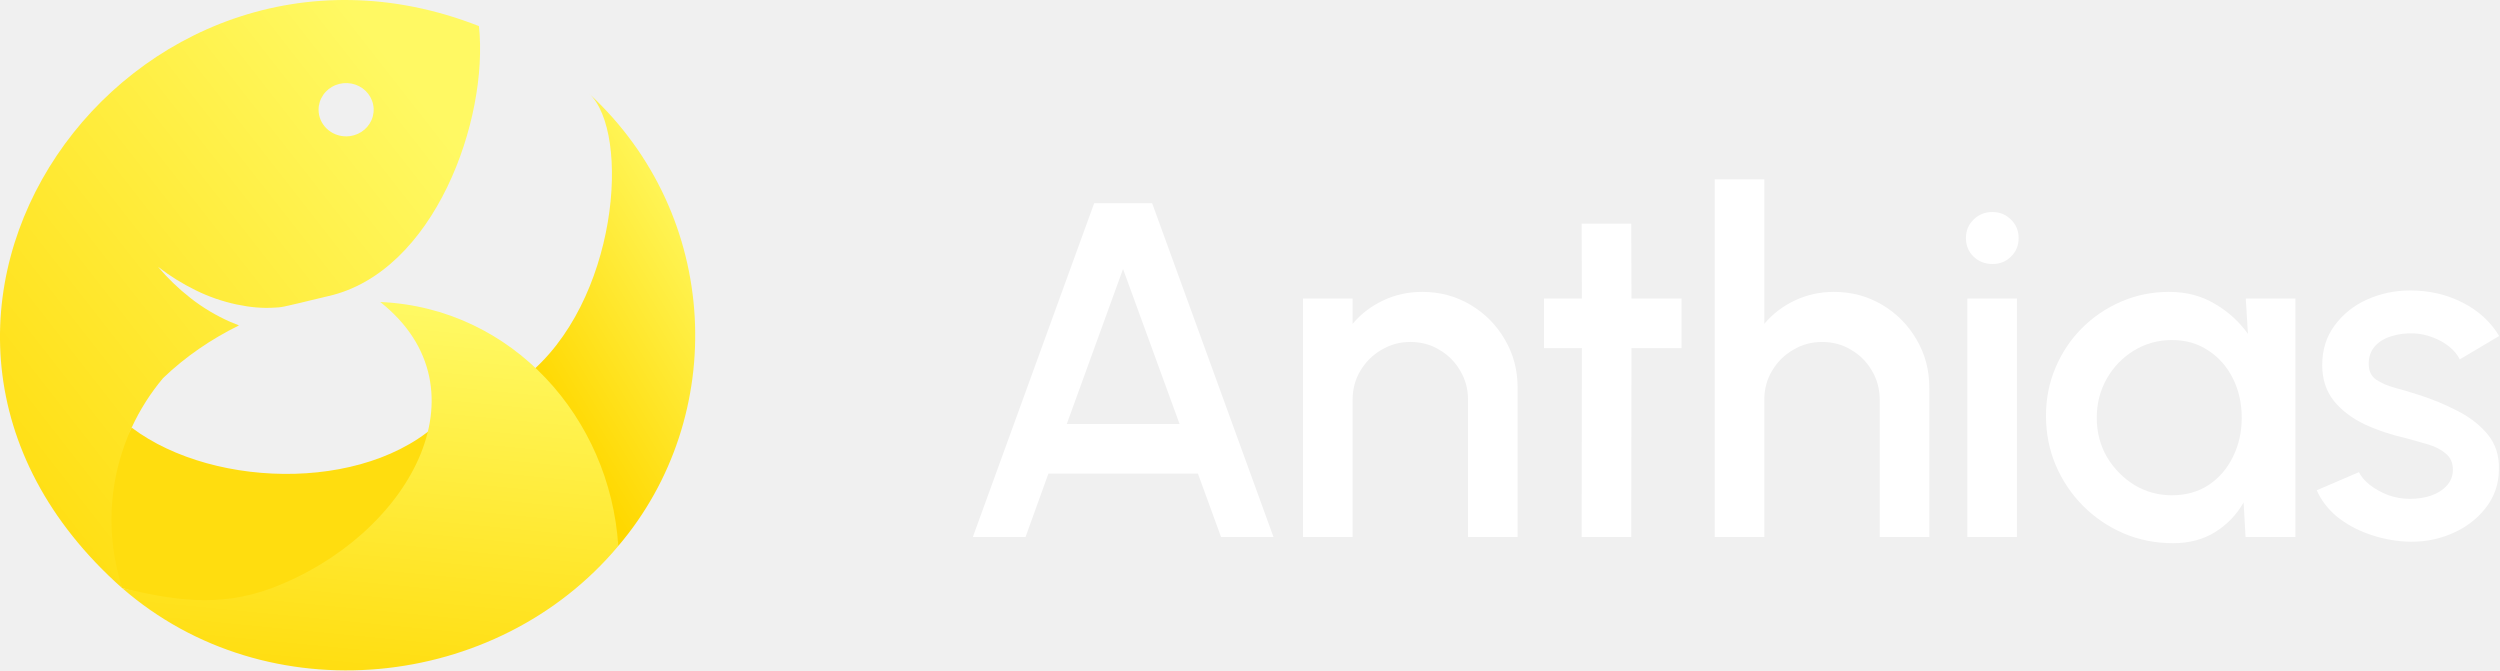
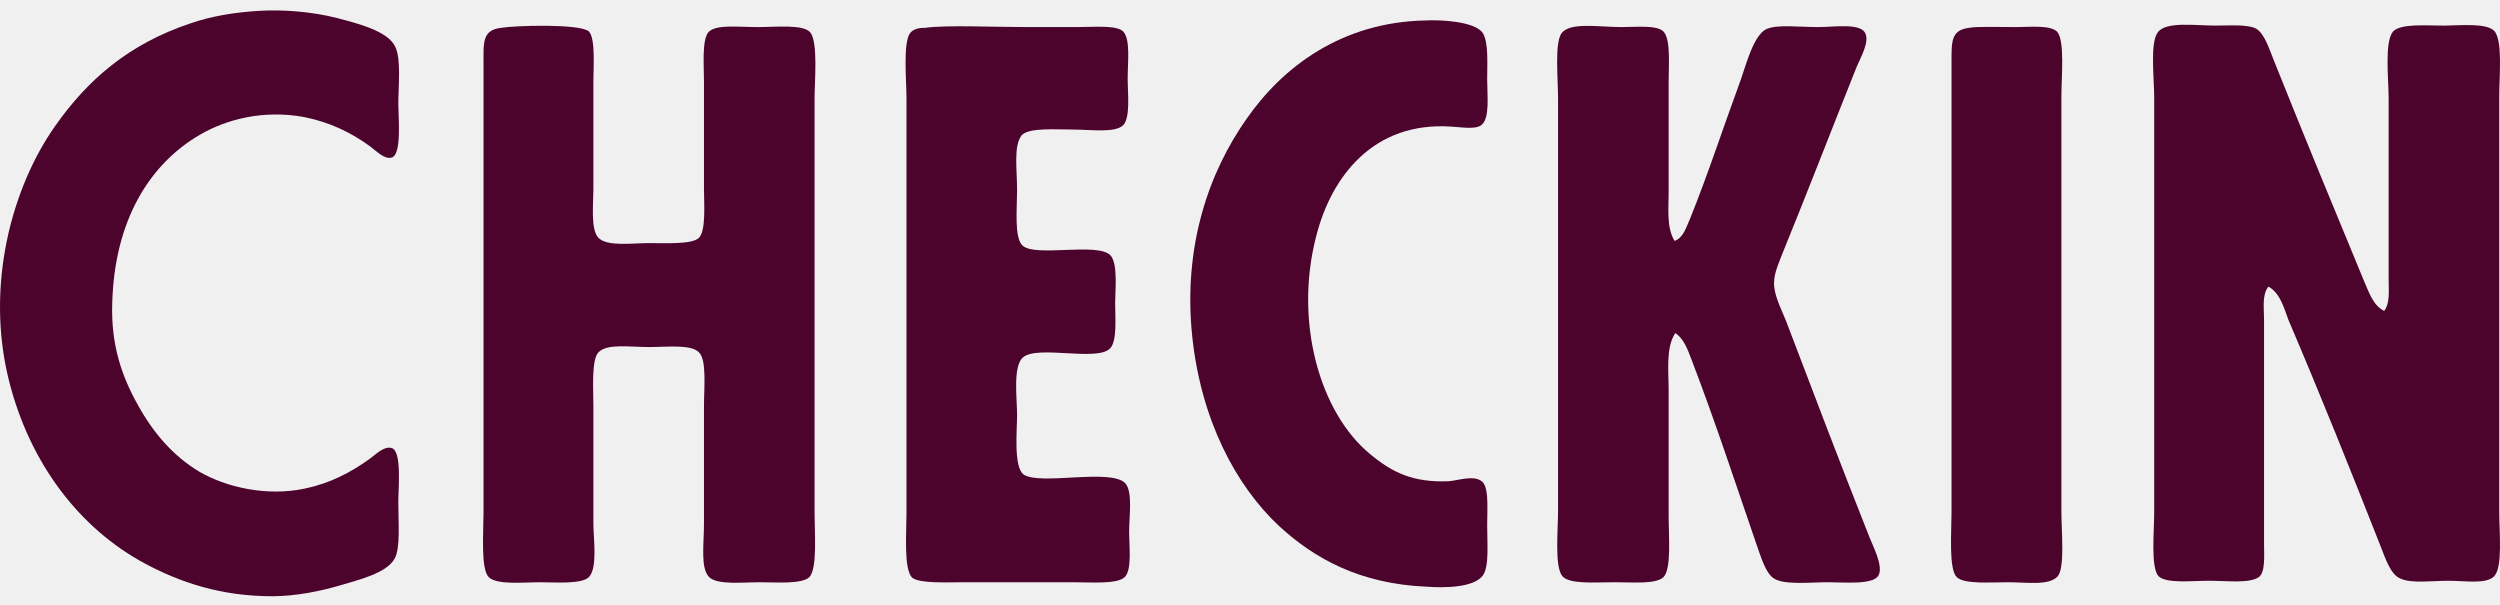
- <svg xmlns="http://www.w3.org/2000/svg" width="179" height="48" viewBox="0 0 179 48" fill="none">
-   <path d="M8.575 41.778C8.619 41.852 8.705 42.04 8.745 42.103C18.263 45.107 30.76 40.841 32.115 29.544C27.024 35.272 15.423 35.138 9.425 30.617C7.751 33.405 6.825 38.582 8.575 41.778Z" fill="#FFDD0F" />
-   <path d="M44.267 39.094C52.173 29.806 51.654 15.452 42.178 6.7C45.188 9.48 44.267 21.697 37.612 26.977C37.612 26.977 41.844 28.727 44.267 39.094Z" fill="url(#paint0_linear_140_2940)" />
-   <path d="M34.293 1.869C35 8.556 31.118 19.487 23.499 21.203C22.604 21.405 21.792 21.626 20.822 21.841C20.543 21.903 20.239 21.985 19.953 22.008L19.755 22.02C18.774 22.089 17.927 22.005 16.929 21.797C15.913 21.58 14.931 21.238 14.004 20.78C13.05 20.311 12.147 19.748 11.311 19.101C12.005 19.921 12.783 20.669 13.634 21.336C14.509 22.022 15.47 22.598 16.495 23.049C16.698 23.137 16.904 23.221 17.112 23.299C15.14 24.27 13.28 25.53 11.675 27.073C10.767 28.156 10.011 29.349 9.425 30.623C7.888 33.974 7.566 37.729 8.513 41.278C8.635 41.737 8.726 42.069 8.744 42.107C-12.863 22.93 9.367 -7.909 34.293 1.869ZM24.782 9.766C25.172 9.766 25.554 9.654 25.878 9.444C26.203 9.234 26.456 8.936 26.605 8.587C26.754 8.238 26.793 7.855 26.717 7.484C26.641 7.114 26.453 6.774 26.177 6.506C25.901 6.239 25.55 6.058 25.167 5.984C24.784 5.91 24.387 5.948 24.027 6.093C23.666 6.237 23.358 6.482 23.142 6.796C22.925 7.11 22.809 7.479 22.809 7.857C22.81 8.363 23.018 8.848 23.388 9.205C23.758 9.563 24.259 9.764 24.782 9.764V9.766Z" fill="url(#paint1_linear_140_2940)" />
-   <path d="M8.744 42.103C19.155 51.171 35.568 49.481 44.268 39.094C43.685 29.923 36.683 22.039 27.226 21.622C35.152 27.907 29.219 38.424 19.467 42.103C15.587 43.567 12.192 42.91 8.744 42.103Z" fill="url(#paint2_linear_140_2940)" />
-   <path d="M27.174 21.398L27.173 21.401L27.17 21.399L27.167 21.397H27.169L27.174 21.398Z" fill="url(#paint3_linear_140_2940)" />
-   <path d="M78.344 14.548H82.493L91.183 38.45H87.427L85.771 33.908H75.067L73.428 38.45H69.655L78.344 14.548ZM76.381 30.357H84.456L80.41 19.26L76.381 30.357Z" fill="white" />
-   <path d="M108.661 27.745V38.45H105.11V28.616C105.11 27.853 104.922 27.159 104.546 26.533C104.182 25.907 103.687 25.412 103.061 25.048C102.446 24.672 101.752 24.484 100.978 24.484C100.227 24.484 99.538 24.672 98.912 25.048C98.286 25.412 97.786 25.907 97.41 26.533C97.034 27.159 96.847 27.853 96.847 28.616V38.45H93.296V21.377H96.847V23.187C97.439 22.481 98.167 21.924 99.032 21.514C99.897 21.104 100.83 20.899 101.832 20.899C103.095 20.899 104.245 21.207 105.28 21.821C106.316 22.436 107.136 23.261 107.739 24.297C108.353 25.332 108.661 26.482 108.661 27.745Z" fill="white" />
-   <path d="M120.4 24.928H116.814L116.797 38.45H113.246L113.263 24.928H110.549V21.377H113.263L113.246 16.017H116.797L116.814 21.377H120.4V24.928Z" fill="white" />
-   <path d="M138.138 27.745V38.45H134.587V28.616C134.587 27.853 134.399 27.159 134.024 26.533C133.66 25.907 133.165 25.412 132.539 25.048C131.924 24.672 131.23 24.484 130.456 24.484C129.705 24.484 129.016 24.672 128.39 25.048C127.764 25.412 127.263 25.907 126.888 26.533C126.512 27.159 126.324 27.853 126.324 28.616V38.45H122.773V12.841H126.324V23.187C126.916 22.481 127.644 21.924 128.509 21.514C129.374 21.104 130.308 20.899 131.309 20.899C132.573 20.899 133.722 21.207 134.758 21.821C135.794 22.436 136.613 23.261 137.216 24.297C137.831 25.332 138.138 26.482 138.138 27.745Z" fill="white" />
-   <path d="M140.863 21.377H144.414V38.45H140.863V21.377ZM142.673 18.902C142.126 18.902 141.671 18.725 141.307 18.373C140.943 18.02 140.761 17.576 140.761 17.041C140.761 16.517 140.943 16.079 141.307 15.726C141.671 15.362 142.121 15.18 142.656 15.18C143.179 15.18 143.623 15.362 143.987 15.726C144.352 16.079 144.534 16.517 144.534 17.041C144.534 17.576 144.352 18.02 143.987 18.373C143.634 18.725 143.196 18.902 142.673 18.902Z" fill="white" />
-   <path d="M160.798 21.377H164.349V38.45H160.781L160.644 35.974C160.144 36.85 159.466 37.556 158.613 38.091C157.759 38.626 156.752 38.893 155.591 38.893C154.339 38.893 153.161 38.66 152.057 38.193C150.953 37.715 149.98 37.055 149.138 36.213C148.307 35.371 147.658 34.403 147.192 33.311C146.725 32.207 146.492 31.023 146.492 29.76C146.492 28.542 146.719 27.398 147.174 26.328C147.63 25.247 148.261 24.302 149.069 23.494C149.878 22.686 150.811 22.055 151.869 21.599C152.939 21.133 154.083 20.899 155.301 20.899C156.541 20.899 157.634 21.184 158.579 21.753C159.535 22.311 160.326 23.028 160.952 23.904L160.798 21.377ZM155.506 35.462C156.507 35.462 157.384 35.217 158.135 34.728C158.886 34.227 159.466 33.556 159.876 32.713C160.297 31.871 160.508 30.938 160.508 29.913C160.508 28.878 160.297 27.939 159.876 27.096C159.455 26.254 158.869 25.588 158.118 25.099C157.378 24.598 156.507 24.348 155.506 24.348C154.516 24.348 153.611 24.598 152.791 25.099C151.972 25.6 151.323 26.271 150.845 27.114C150.367 27.956 150.128 28.889 150.128 29.913C150.128 30.949 150.373 31.888 150.862 32.73C151.363 33.561 152.017 34.227 152.825 34.728C153.645 35.217 154.538 35.462 155.506 35.462Z" fill="white" />
-   <path d="M172.195 38.774C171.295 38.717 170.419 38.535 169.565 38.228C168.712 37.92 167.961 37.505 167.312 36.981C166.675 36.446 166.197 35.82 165.878 35.103L168.9 33.806C169.048 34.113 169.304 34.415 169.668 34.711C170.043 35.007 170.482 35.251 170.982 35.445C171.483 35.627 172.007 35.718 172.553 35.718C173.088 35.718 173.583 35.644 174.038 35.496C174.505 35.337 174.886 35.098 175.182 34.779C175.478 34.46 175.626 34.079 175.626 33.635C175.626 33.134 175.455 32.747 175.114 32.474C174.784 32.19 174.368 31.973 173.868 31.826C173.367 31.677 172.866 31.535 172.365 31.399C171.25 31.148 170.226 30.807 169.292 30.374C168.37 29.93 167.636 29.367 167.09 28.684C166.544 27.99 166.271 27.142 166.271 26.14C166.271 25.048 166.566 24.103 167.158 23.306C167.75 22.498 168.524 21.878 169.48 21.446C170.448 21.013 171.478 20.797 172.57 20.797C173.936 20.797 175.188 21.087 176.326 21.668C177.464 22.248 178.335 23.045 178.938 24.058L176.121 25.731C175.95 25.389 175.694 25.082 175.353 24.809C175.011 24.536 174.625 24.319 174.192 24.16C173.76 23.989 173.31 23.893 172.843 23.87C172.263 23.847 171.722 23.915 171.221 24.075C170.732 24.223 170.339 24.462 170.043 24.792C169.748 25.122 169.6 25.543 169.6 26.055C169.6 26.556 169.776 26.931 170.129 27.182C170.482 27.421 170.926 27.614 171.46 27.762C172.007 27.91 172.564 28.075 173.134 28.257C174.146 28.576 175.097 28.969 175.985 29.435C176.872 29.891 177.589 30.454 178.136 31.125C178.682 31.797 178.944 32.617 178.921 33.584C178.921 34.654 178.597 35.593 177.948 36.401C177.311 37.209 176.48 37.824 175.455 38.245C174.431 38.666 173.344 38.842 172.195 38.774Z" fill="white" />
-   <defs>
-     <linearGradient id="paint0_linear_140_2940" x1="46.814" y1="8.007" x2="31.965" y2="17.032" gradientUnits="userSpaceOnUse">
-       <stop stop-color="#FFF963" />
-       <stop offset="1" stop-color="#FFD800" />
-     </linearGradient>
-     <linearGradient id="paint1_linear_140_2940" x1="26.002" y1="1.699" x2="-13.153" y2="32.282" gradientUnits="userSpaceOnUse">
-       <stop stop-color="#FFF963" />
-       <stop offset="1" stop-color="#FFD800" />
-     </linearGradient>
-     <linearGradient id="paint2_linear_140_2940" x1="35.614" y1="22.686" x2="32.522" y2="54.458" gradientUnits="userSpaceOnUse">
-       <stop stop-color="#FFF963" />
-       <stop offset="1" stop-color="#FFD800" />
-     </linearGradient>
-     <linearGradient id="paint3_linear_140_2940" x1="27.167" y1="21.399" x2="27.175" y2="21.399" gradientUnits="userSpaceOnUse">
-       <stop stop-color="#71B522" />
-       <stop offset="1" stop-color="#E0DE27" />
-     </linearGradient>
-   </defs>
+ <svg xmlns="http://www.w3.org/2000/svg" width="240" height="58" viewBox="0 0 240 58" fill="none">
+   <path d="M24.861 1.042C22.526 1.183 20.331 1.537 18.279 2.245C12.334 4.227 8.37 7.695 5.256 12.154C1.221 17.887 -1.468 27.3 0.868 36.572C2.849 44.429 7.591 50.728 13.961 54.125C17.288 55.895 21.181 57.239 26.135 57.239C28.4 57.239 30.807 56.744 32.718 56.178C34.346 55.682 37.106 55.045 37.884 53.63C38.451 52.568 38.238 50.303 38.238 48.18C38.238 46.835 38.592 43.296 37.601 43.013C36.894 42.801 36.115 43.579 35.549 44.004C33.709 45.349 31.656 46.41 29.25 46.906C25.569 47.684 21.676 46.764 19.128 45.278C16.651 43.792 14.74 41.598 13.254 38.908C11.697 36.148 10.635 33.104 10.776 29.07C10.989 21.214 14.315 15.764 19.199 12.933C21.747 11.446 25.286 10.526 29.179 11.234C31.656 11.729 33.709 12.72 35.549 14.065C36.044 14.419 36.894 15.339 37.601 15.127C38.592 14.844 38.238 11.234 38.238 10.031C38.238 8.261 38.521 5.713 37.955 4.51C37.247 2.953 34.275 2.245 32.434 1.75C29.957 1.113 27.197 0.9 24.861 1.042Z" fill="#4C042D" />
+   <path d="M48.118 2.67C46.278 2.882 46.419 4.085 46.419 6.138V49.171C46.419 51.082 46.136 54.621 46.915 55.399C47.693 56.178 50.241 55.895 51.727 55.895C53.285 55.895 55.833 56.107 56.54 55.399C57.39 54.479 56.965 51.719 56.965 50.233V38.979C56.965 37.492 56.753 34.52 57.461 33.812C58.31 32.963 60.433 33.317 62.273 33.317C64.043 33.317 66.308 33.033 67.086 33.812C67.865 34.52 67.582 37.209 67.582 38.979V50.233C67.582 52.285 67.228 54.55 68.077 55.399C68.856 56.178 71.333 55.895 72.89 55.895C74.376 55.895 76.995 56.107 77.703 55.399C78.481 54.55 78.198 51.153 78.198 49.242V9.394C78.198 7.837 78.552 4.015 77.774 3.094C77.066 2.316 74.589 2.599 72.749 2.599C70.767 2.599 68.714 2.316 68.006 3.094C67.369 3.873 67.582 6.279 67.582 7.837V18.17C67.582 19.444 67.794 22.204 67.086 22.841C66.449 23.479 63.831 23.337 62.273 23.337C60.716 23.337 58.31 23.691 57.461 22.841C56.682 22.063 56.965 19.586 56.965 18.17V7.766C56.965 6.421 57.177 3.731 56.54 3.024C55.691 2.245 49.321 2.457 48.118 2.67Z" fill="#4C042D" />
+   <path d="M88.793 2.67C88.297 2.67 87.731 2.741 87.377 3.165C86.67 4.085 87.023 7.766 87.023 9.464V29.353V49.312C87.023 51.294 86.74 54.691 87.59 55.47C88.297 56.036 90.987 55.895 92.473 55.895H103.09C104.647 55.895 107.266 56.107 107.974 55.399C108.682 54.691 108.398 52.497 108.398 51.011C108.398 49.525 108.752 47.26 108.045 46.41C106.7 44.924 99.905 46.623 98.277 45.561C97.286 44.853 97.64 41.315 97.64 39.828C97.64 38.271 97.216 35.157 98.206 34.307C99.622 33.104 105.284 34.732 106.558 33.458C107.266 32.75 107.054 30.485 107.054 29.07C107.054 27.938 107.337 25.39 106.629 24.54C105.426 23.195 99.339 24.753 98.136 23.549C97.357 22.771 97.64 19.94 97.64 18.312C97.64 16.188 97.286 14.065 98.065 13.003C98.702 12.225 101.391 12.437 103.019 12.437C104.718 12.437 107.054 12.791 107.832 12.012C108.54 11.234 108.257 8.969 108.257 7.553C108.257 5.996 108.54 3.802 107.832 3.024C107.195 2.387 105.001 2.599 103.444 2.599H98.56C95.234 2.599 90.916 2.387 88.793 2.67Z" fill="#4C042D" />
+   <path d="M136.894 1.962C128.754 2.104 123.092 6.492 119.695 11.376C116.085 16.471 113.537 23.62 114.457 32.326C115.306 40.324 118.633 46.623 122.809 50.516C126.206 53.63 130.524 56.036 136.894 56.319C138.805 56.461 141.494 56.39 142.344 55.258C142.981 54.408 142.768 52.144 142.768 50.445C142.768 48.675 142.981 46.552 142.131 46.127C141.353 45.632 139.937 46.127 139.088 46.198C135.62 46.34 133.638 45.349 131.515 43.579C126.702 39.616 124.224 30.91 126.348 22.7C127.834 16.825 131.939 11.659 139.3 12.154C140.433 12.225 141.636 12.437 142.202 12.012C143.051 11.376 142.768 9.181 142.768 7.624C142.768 5.996 142.91 4.085 142.344 3.165C141.565 2.033 138.238 1.891 136.894 1.962Z" fill="#4C042D" />
+   <path d="M160.756 23.125C159.978 21.851 160.19 20.081 160.19 18.453V7.837C160.19 6.209 160.402 3.802 159.695 3.024C159.058 2.387 157.147 2.599 155.66 2.599C153.466 2.599 150.777 2.104 149.927 3.165C149.22 4.085 149.573 7.553 149.573 9.464V49.029C149.573 50.94 149.22 54.408 149.998 55.328C150.706 56.107 153.112 55.895 154.953 55.895C156.722 55.895 158.987 56.107 159.695 55.399C160.473 54.621 160.19 51.436 160.19 49.737V37.492C160.19 35.511 159.907 33.387 160.827 31.972C161.676 32.538 162.03 33.6 162.384 34.52C164.72 40.607 166.702 46.694 168.825 52.851C169.179 53.842 169.604 55.116 170.311 55.541C171.302 56.178 173.85 55.895 175.478 55.895C177.106 55.895 179.937 56.178 180.362 55.187C180.786 54.267 179.796 52.427 179.442 51.507C176.611 44.358 174.133 37.846 171.444 30.769C171.019 29.707 170.241 28.221 170.311 27.088C170.311 26.168 170.878 24.965 171.231 24.045C173.709 17.958 175.832 12.437 178.238 6.421C178.663 5.43 179.442 4.085 179.088 3.236C178.663 2.174 176.115 2.599 174.558 2.599C172.576 2.599 170.594 2.316 169.533 2.811C168.33 3.448 167.622 6.209 167.126 7.624C165.428 12.225 164.012 16.613 162.243 21.001C161.889 21.78 161.606 22.841 160.756 23.125Z" fill="#4C042D" />
+   <path d="M189.046 2.67C187.276 2.882 187.347 4.015 187.347 5.996V15.976V49.171C187.347 51.082 187.064 54.621 187.843 55.399C188.55 56.107 191.098 55.895 192.726 55.895C194.637 55.895 196.69 56.249 197.539 55.328C198.247 54.479 197.893 51.011 197.893 49.1V29.212V9.252C197.893 7.341 198.247 3.873 197.468 3.024C196.761 2.387 194.92 2.599 193.505 2.599C191.806 2.599 189.754 2.528 189.046 2.67Z" fill="#4C042D" />
+   <path d="M228.886 29.849C227.824 29.353 227.399 28.008 226.904 26.876C224.002 19.869 221.171 13.003 218.34 5.926C217.844 4.722 217.42 3.236 216.57 2.741C215.721 2.316 214.022 2.457 212.677 2.457C210.766 2.457 207.935 2.033 207.157 3.094C206.378 4.085 206.803 7.483 206.803 9.394V49.1C206.803 51.082 206.449 54.479 207.228 55.328C208.006 56.036 210.342 55.753 212.04 55.753C213.81 55.753 215.933 56.036 216.853 55.399C217.49 54.904 217.349 53.347 217.349 52.144V30.698C217.349 29.565 217.136 28.291 217.773 27.513C218.906 28.15 219.26 29.565 219.684 30.698C222.799 37.988 225.63 45.066 228.532 52.427C229.027 53.701 229.523 55.187 230.443 55.541C231.504 56.036 233.415 55.753 235.043 55.753C236.671 55.753 238.653 56.107 239.431 55.328C240.281 54.479 239.927 51.082 239.927 49.171V9.181C239.927 7.341 240.281 3.802 239.431 2.953C238.653 2.174 236.105 2.457 234.548 2.457C232.92 2.457 230.443 2.245 229.735 3.024C228.886 4.015 229.31 7.624 229.31 9.464V26.805C229.31 27.938 229.452 29.07 228.886 29.849Z" fill="#4C042D" />
</svg>
